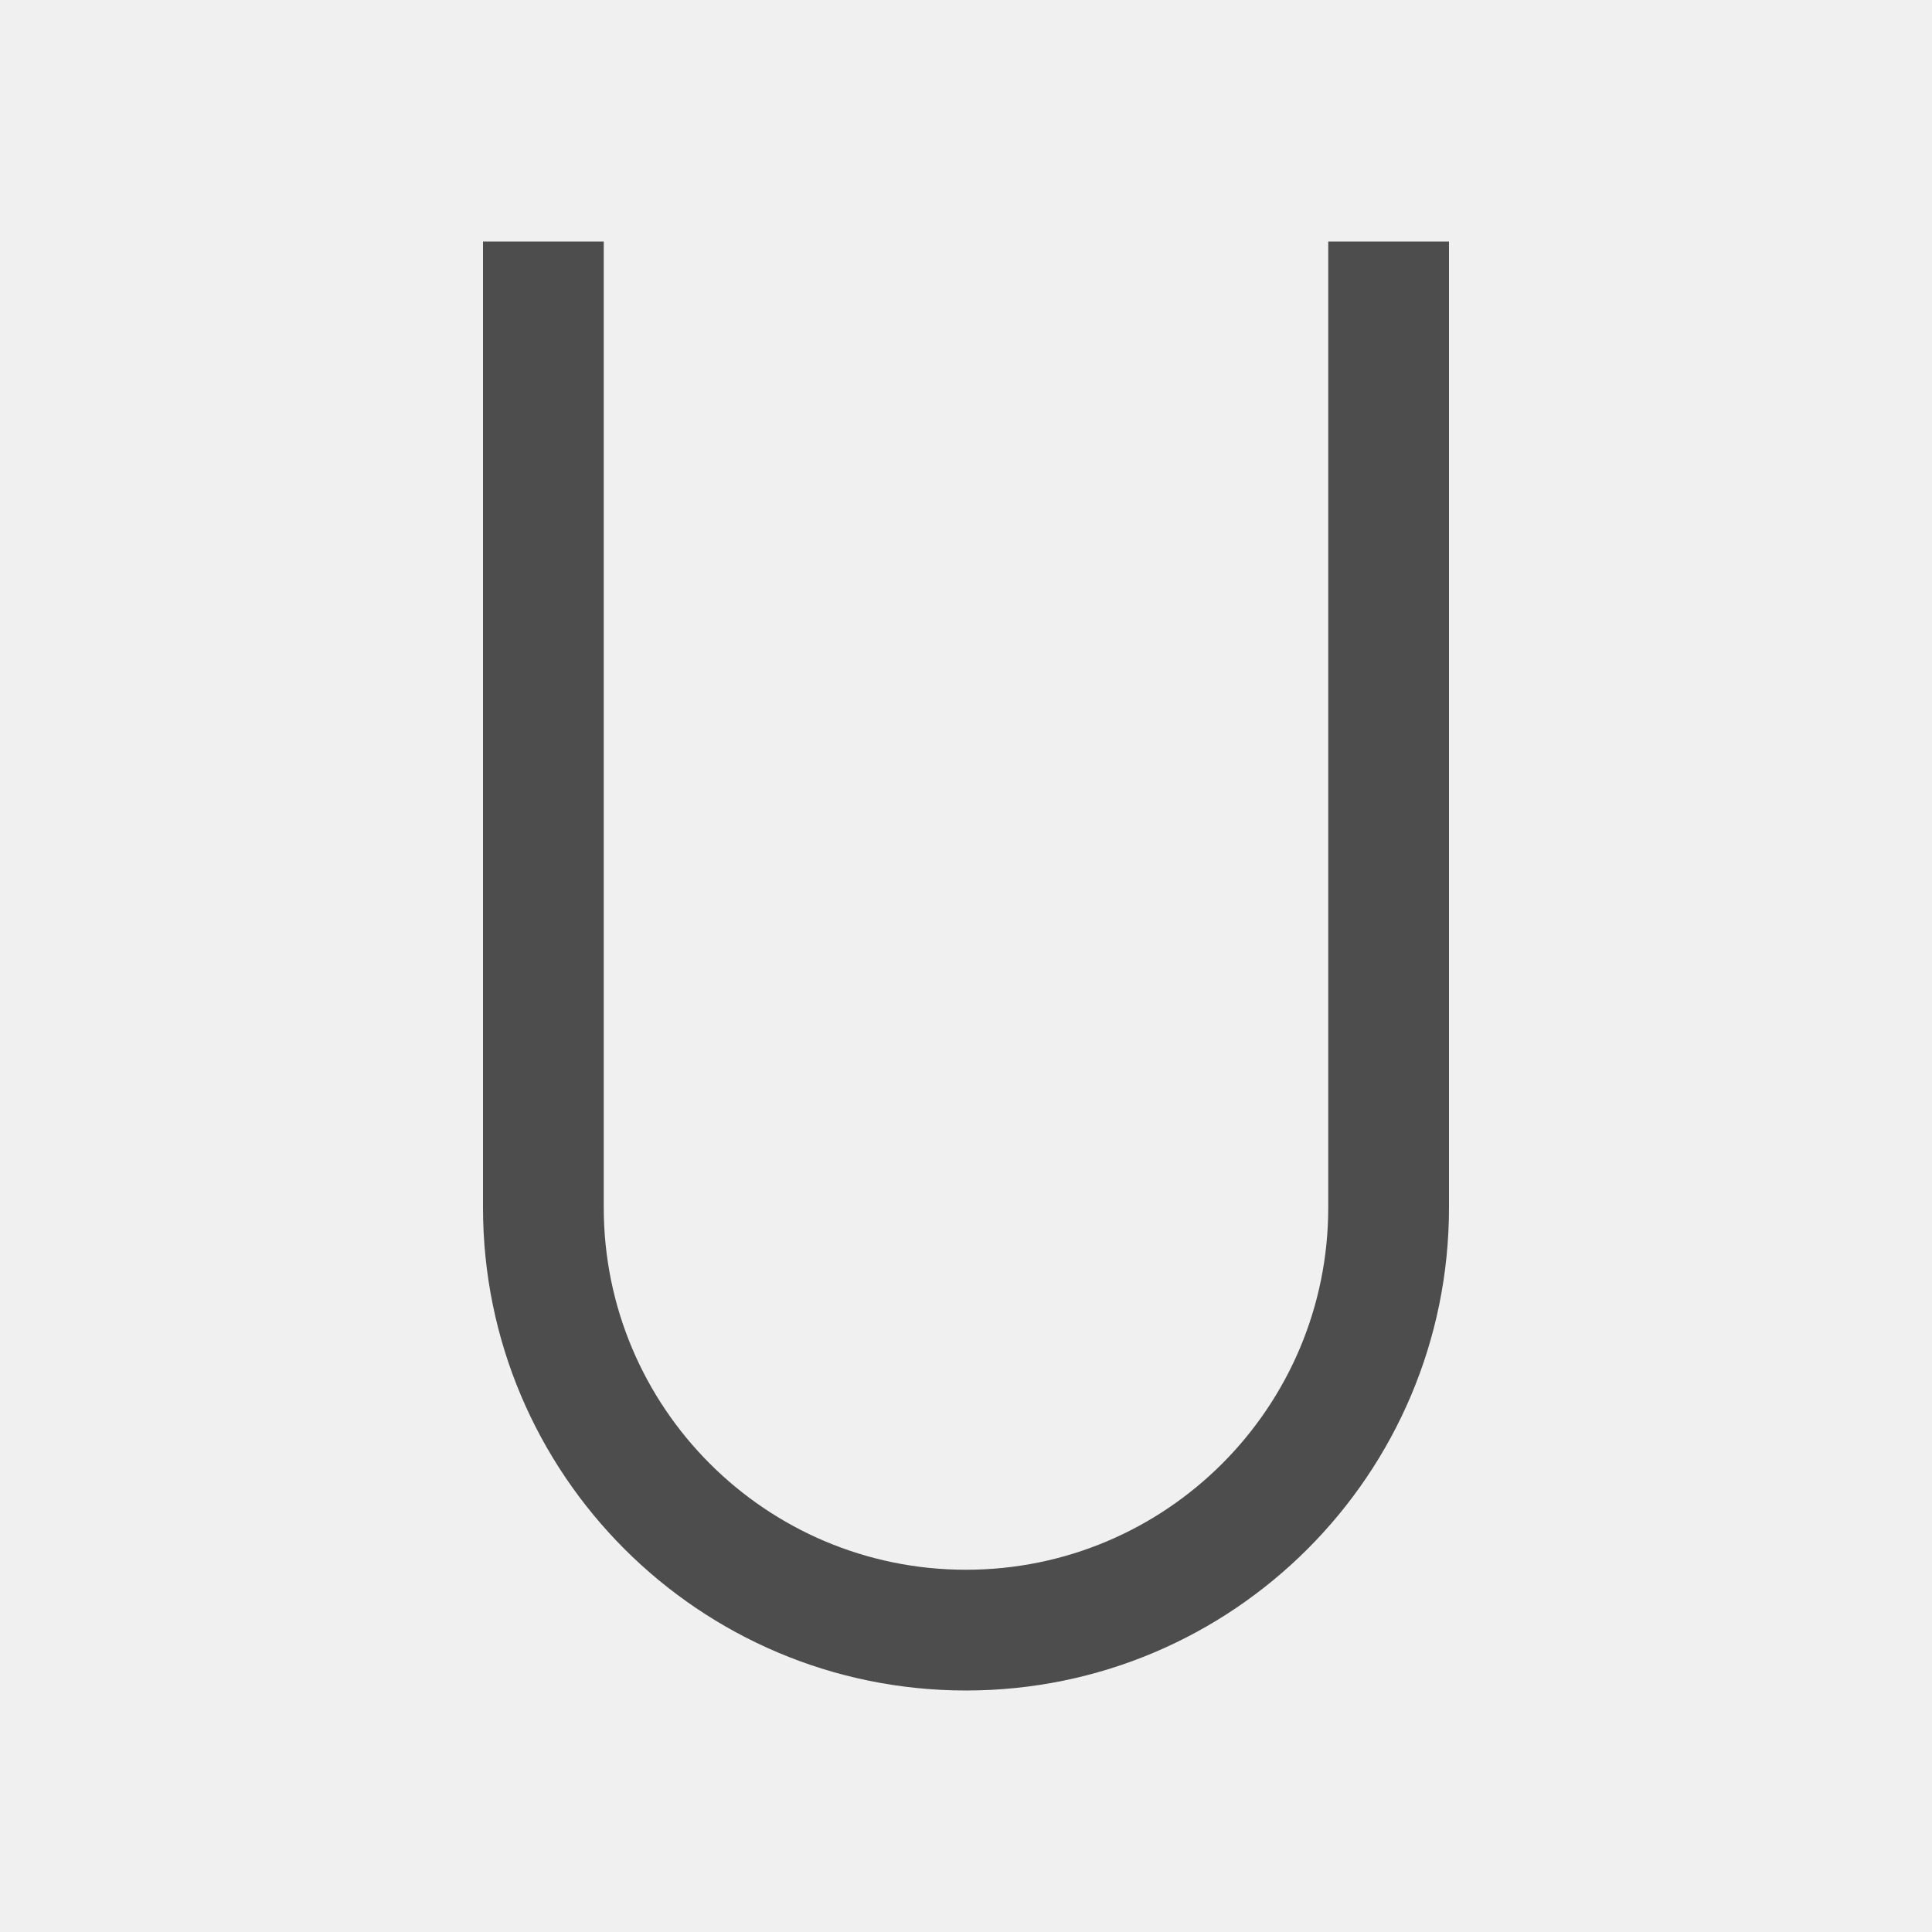
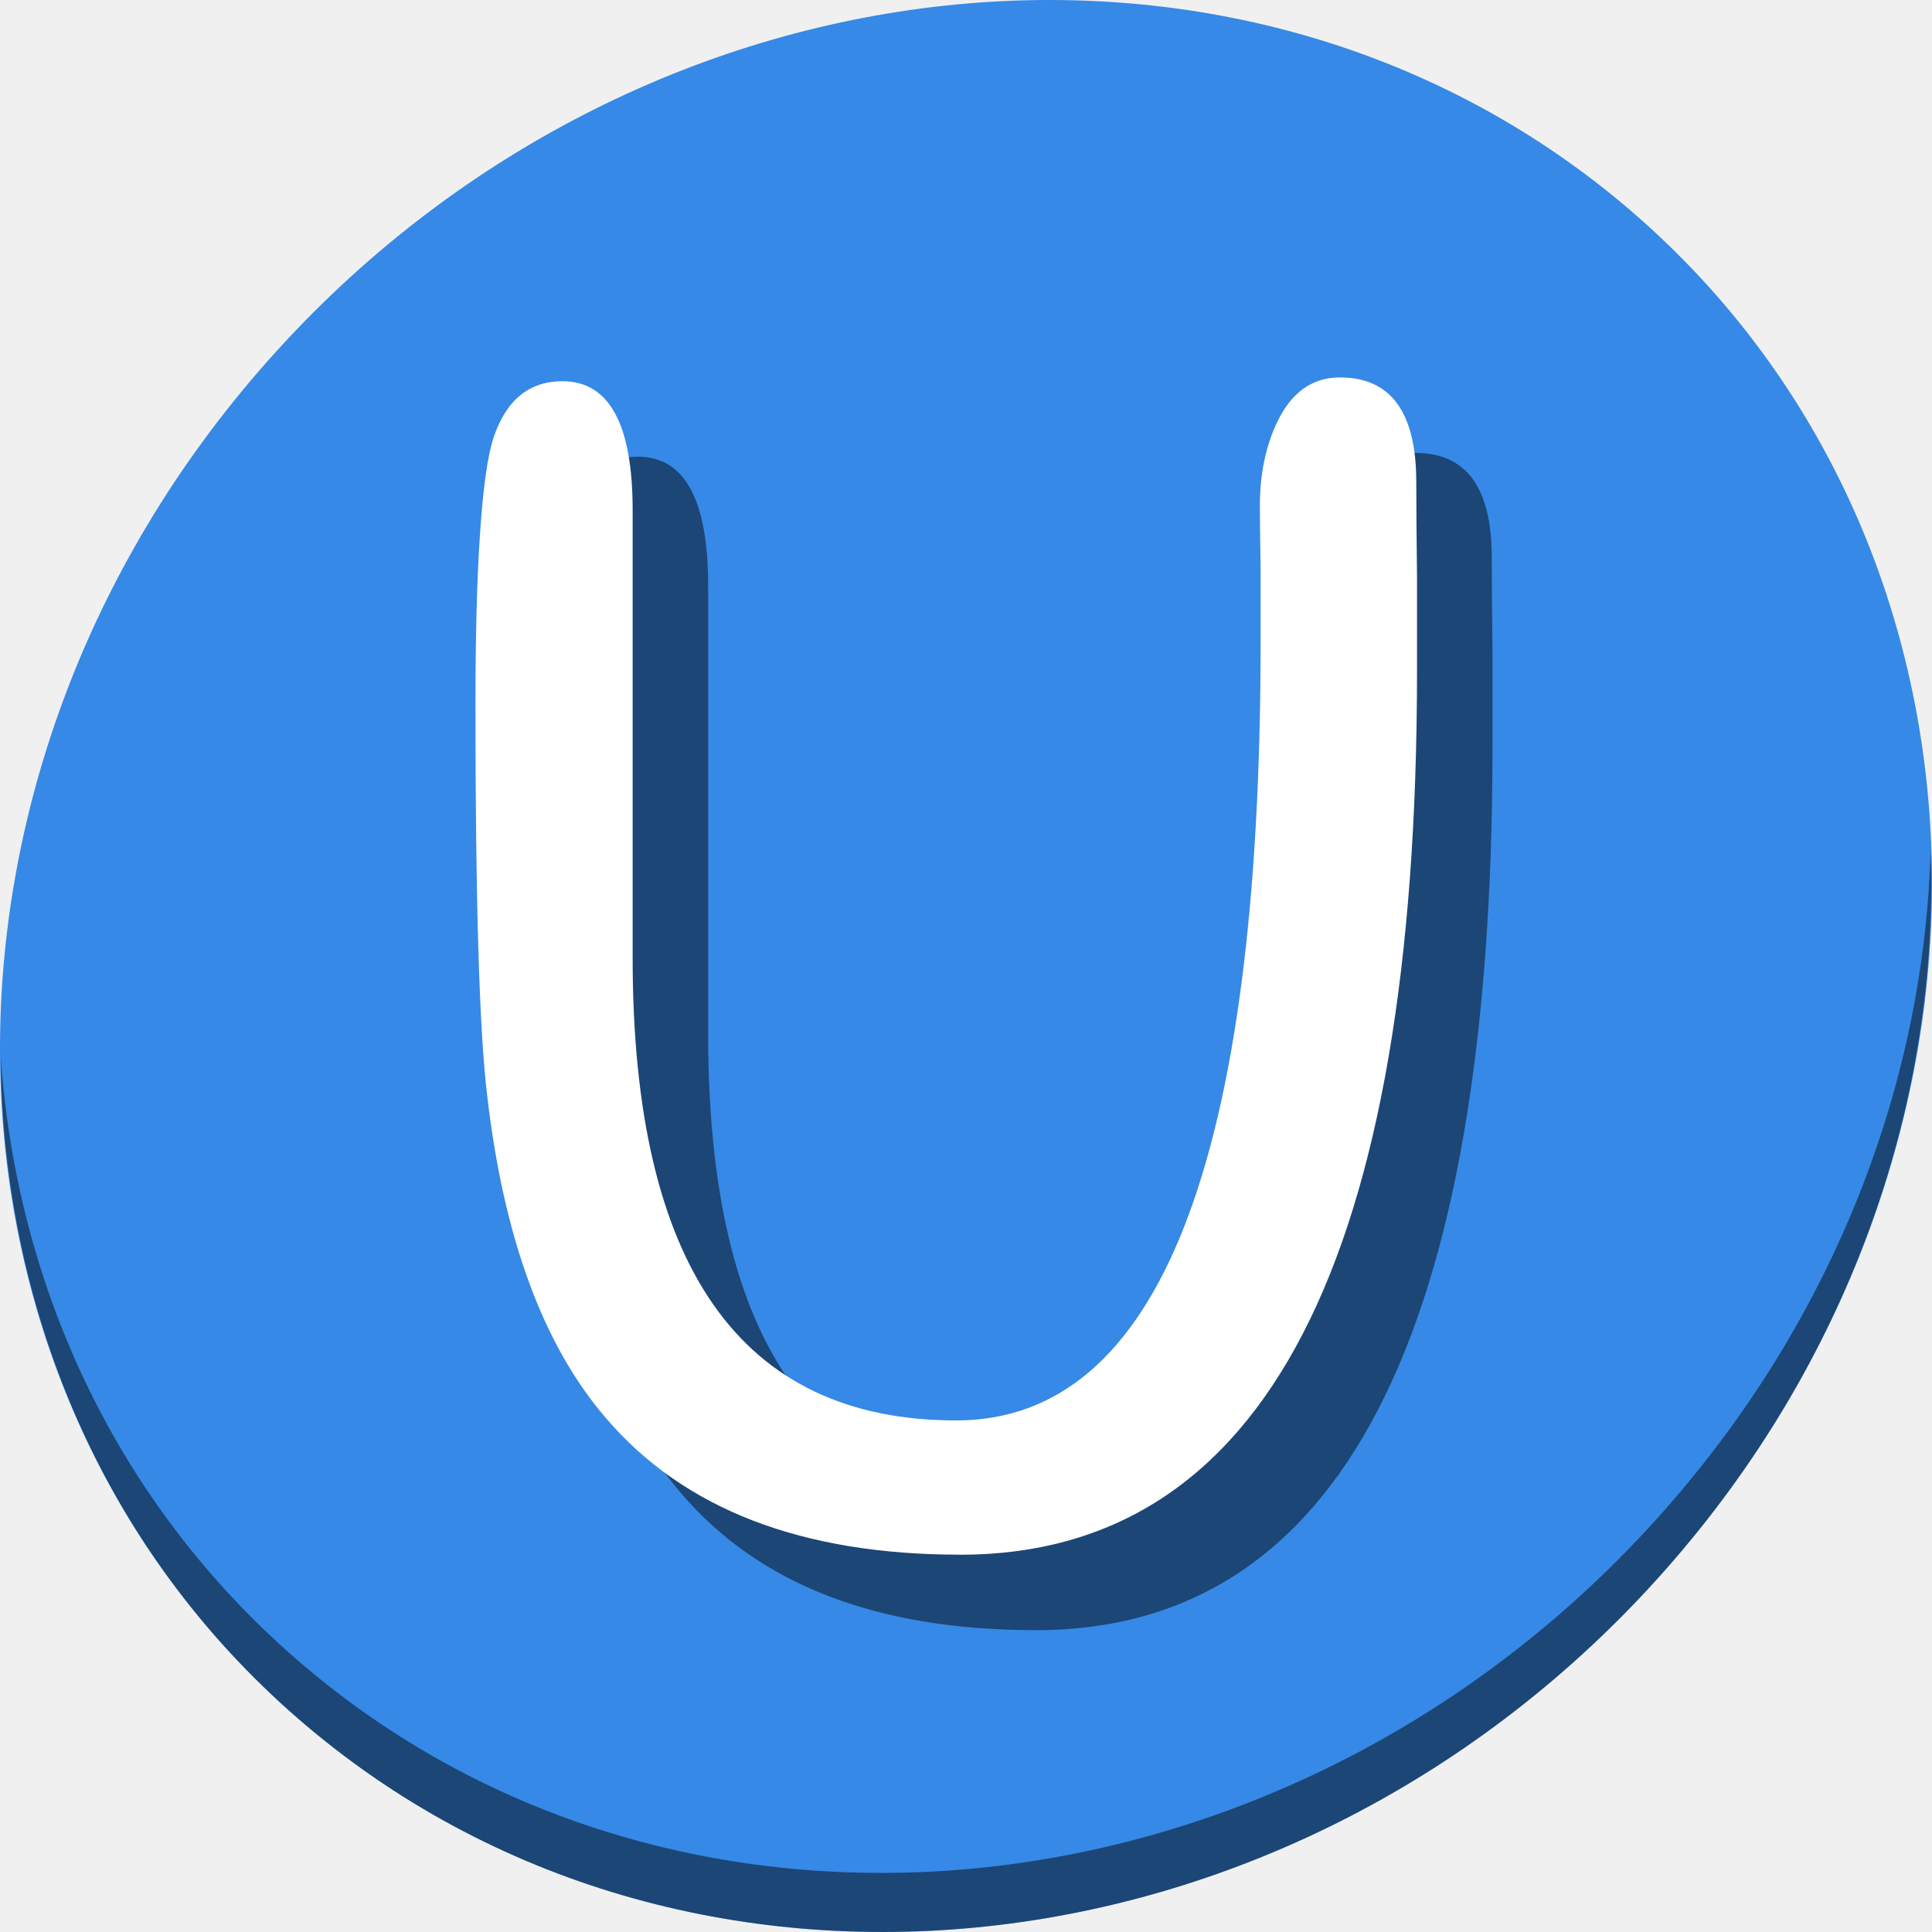
- <svg xmlns="http://www.w3.org/2000/svg" viewBox="0 0 16 16">
+ <svg xmlns="http://www.w3.org/2000/svg" viewBox="0 0 64 64" version="1.1" id="svg6" width="64" height="64">
  <defs id="defs3051">
    <style type="text/css" id="current-color-scheme">
      .ColorScheme-Text {
        color:#4d4d4d;
      }
      </style>
  </defs>
-   <path style="fill:currentColor;fill-opacity:1;stroke:none" d="m4 2v8c0 2.209 1.791 4 4 4 2.209 0 4-1.791 4-4v-8h-1v8c0 1.657-1.343 3-3 3-1.657 0-3-1.343-3-3v-8z" class="ColorScheme-Text" />
+   <g id="g856" transform="matrix(0.125,0,0,0.125,-1.9511595e-7,56)">
+     <path id="path884" d="m 432.913,-391.526 c 102.193,88.575 105.827,249.7 8.117,359.899 C 343.32,78.572 181.28,96.101 79.087,7.526 -23.106,-81.049 -26.74,-242.174 70.97,-352.373 168.68,-462.572 330.72,-480.101 432.913,-391.526 Z" style="fill:#3689e6;fill-opacity:1;stroke-width:11.11" />
+     <path id="path886" d="m 511.635,-223.096 c -1.551,61.312 -25.161,124.155 -70.966,175.814 C 342.959,62.917 180.919,80.446 78.726,-8.129 30.827,-49.644 4.497,-107.077 0.194,-167.771 0.799,-101.415 27.117,-37.518 79.079,7.519 181.272,96.094 343.32,78.556 441.022,-31.634 490.727,-87.692 514.027,-156.925 511.635,-223.096 Z" style="opacity:1;fill:#000000;fill-opacity:0.49;stroke-width:11.11" />
+     <g aria-label="U" style="font-style:normal;font-weight:normal;font-size:40px;line-height:1.25;font-family:sans-serif;letter-spacing:0px;word-spacing:0px;fill:#000000;fill-opacity:0.49;stroke:none" id="g43" transform="matrix(10.35282,0,0,10.35282,-1251.186,3230.286)">
+       <path d="m 147.359,-313.565 q -6.074,0 -9.062,-3.496 -2.422,-2.812 -3.047,-8.32 -0.293,-2.48 -0.293,-9.902 0,-2.734 0.117,-4.414 0.117,-1.777 0.352,-2.48 0.488,-1.426 1.758,-1.426 1.797,0 1.797,3.301 v 11.465 q 0,11.836 8.281,11.836 7.793,0 7.793,-19.922 0,-0.742 0,-1.914 -0.019,-1.172 -0.019,-1.562 0,-1.211 0.43,-2.129 0.547,-1.172 1.621,-1.172 1.953,0 1.953,2.676 0,0.801 0.019,2.422 0,1.621 0,2.422 0,22.617 -11.699,22.617 z" style="font-style:normal;font-variant:normal;font-weight:normal;font-stretch:normal;font-family:'Comic Sans MS';-inkscape-font-specification:'Comic Sans MS';fill:#000000;fill-opacity:0.49" id="path41" />
+     </g>
+     <g transform="matrix(10.35282,0,0,10.35282,-1271.186,3210.286)" id="flowRoot30" style="font-style:normal;font-weight:normal;font-size:40px;line-height:1.25;font-family:sans-serif;letter-spacing:0px;word-spacing:0px;fill:#ffffff;fill-opacity:1;stroke:none" aria-label="U">
+       <path id="path38" style="font-style:normal;font-variant:normal;font-weight:normal;font-stretch:normal;font-family:'Comic Sans MS';-inkscape-font-specification:'Comic Sans MS';fill:#ffffff" d="m 147.359,-313.565 q -6.074,0 -9.062,-3.496 -2.422,-2.812 -3.047,-8.32 -0.293,-2.48 -0.293,-9.902 0,-2.734 0.117,-4.414 0.117,-1.777 0.352,-2.48 0.488,-1.426 1.758,-1.426 1.797,0 1.797,3.301 v 11.465 q 0,11.836 8.281,11.836 7.793,0 7.793,-19.922 0,-0.742 0,-1.914 -0.019,-1.172 -0.019,-1.562 0,-1.211 0.43,-2.129 0.547,-1.172 1.621,-1.172 1.953,0 1.953,2.676 0,0.801 0.019,2.422 0,1.621 0,2.422 0,22.617 -11.699,22.617 z" />
+     </g>
+   </g>
</svg>
